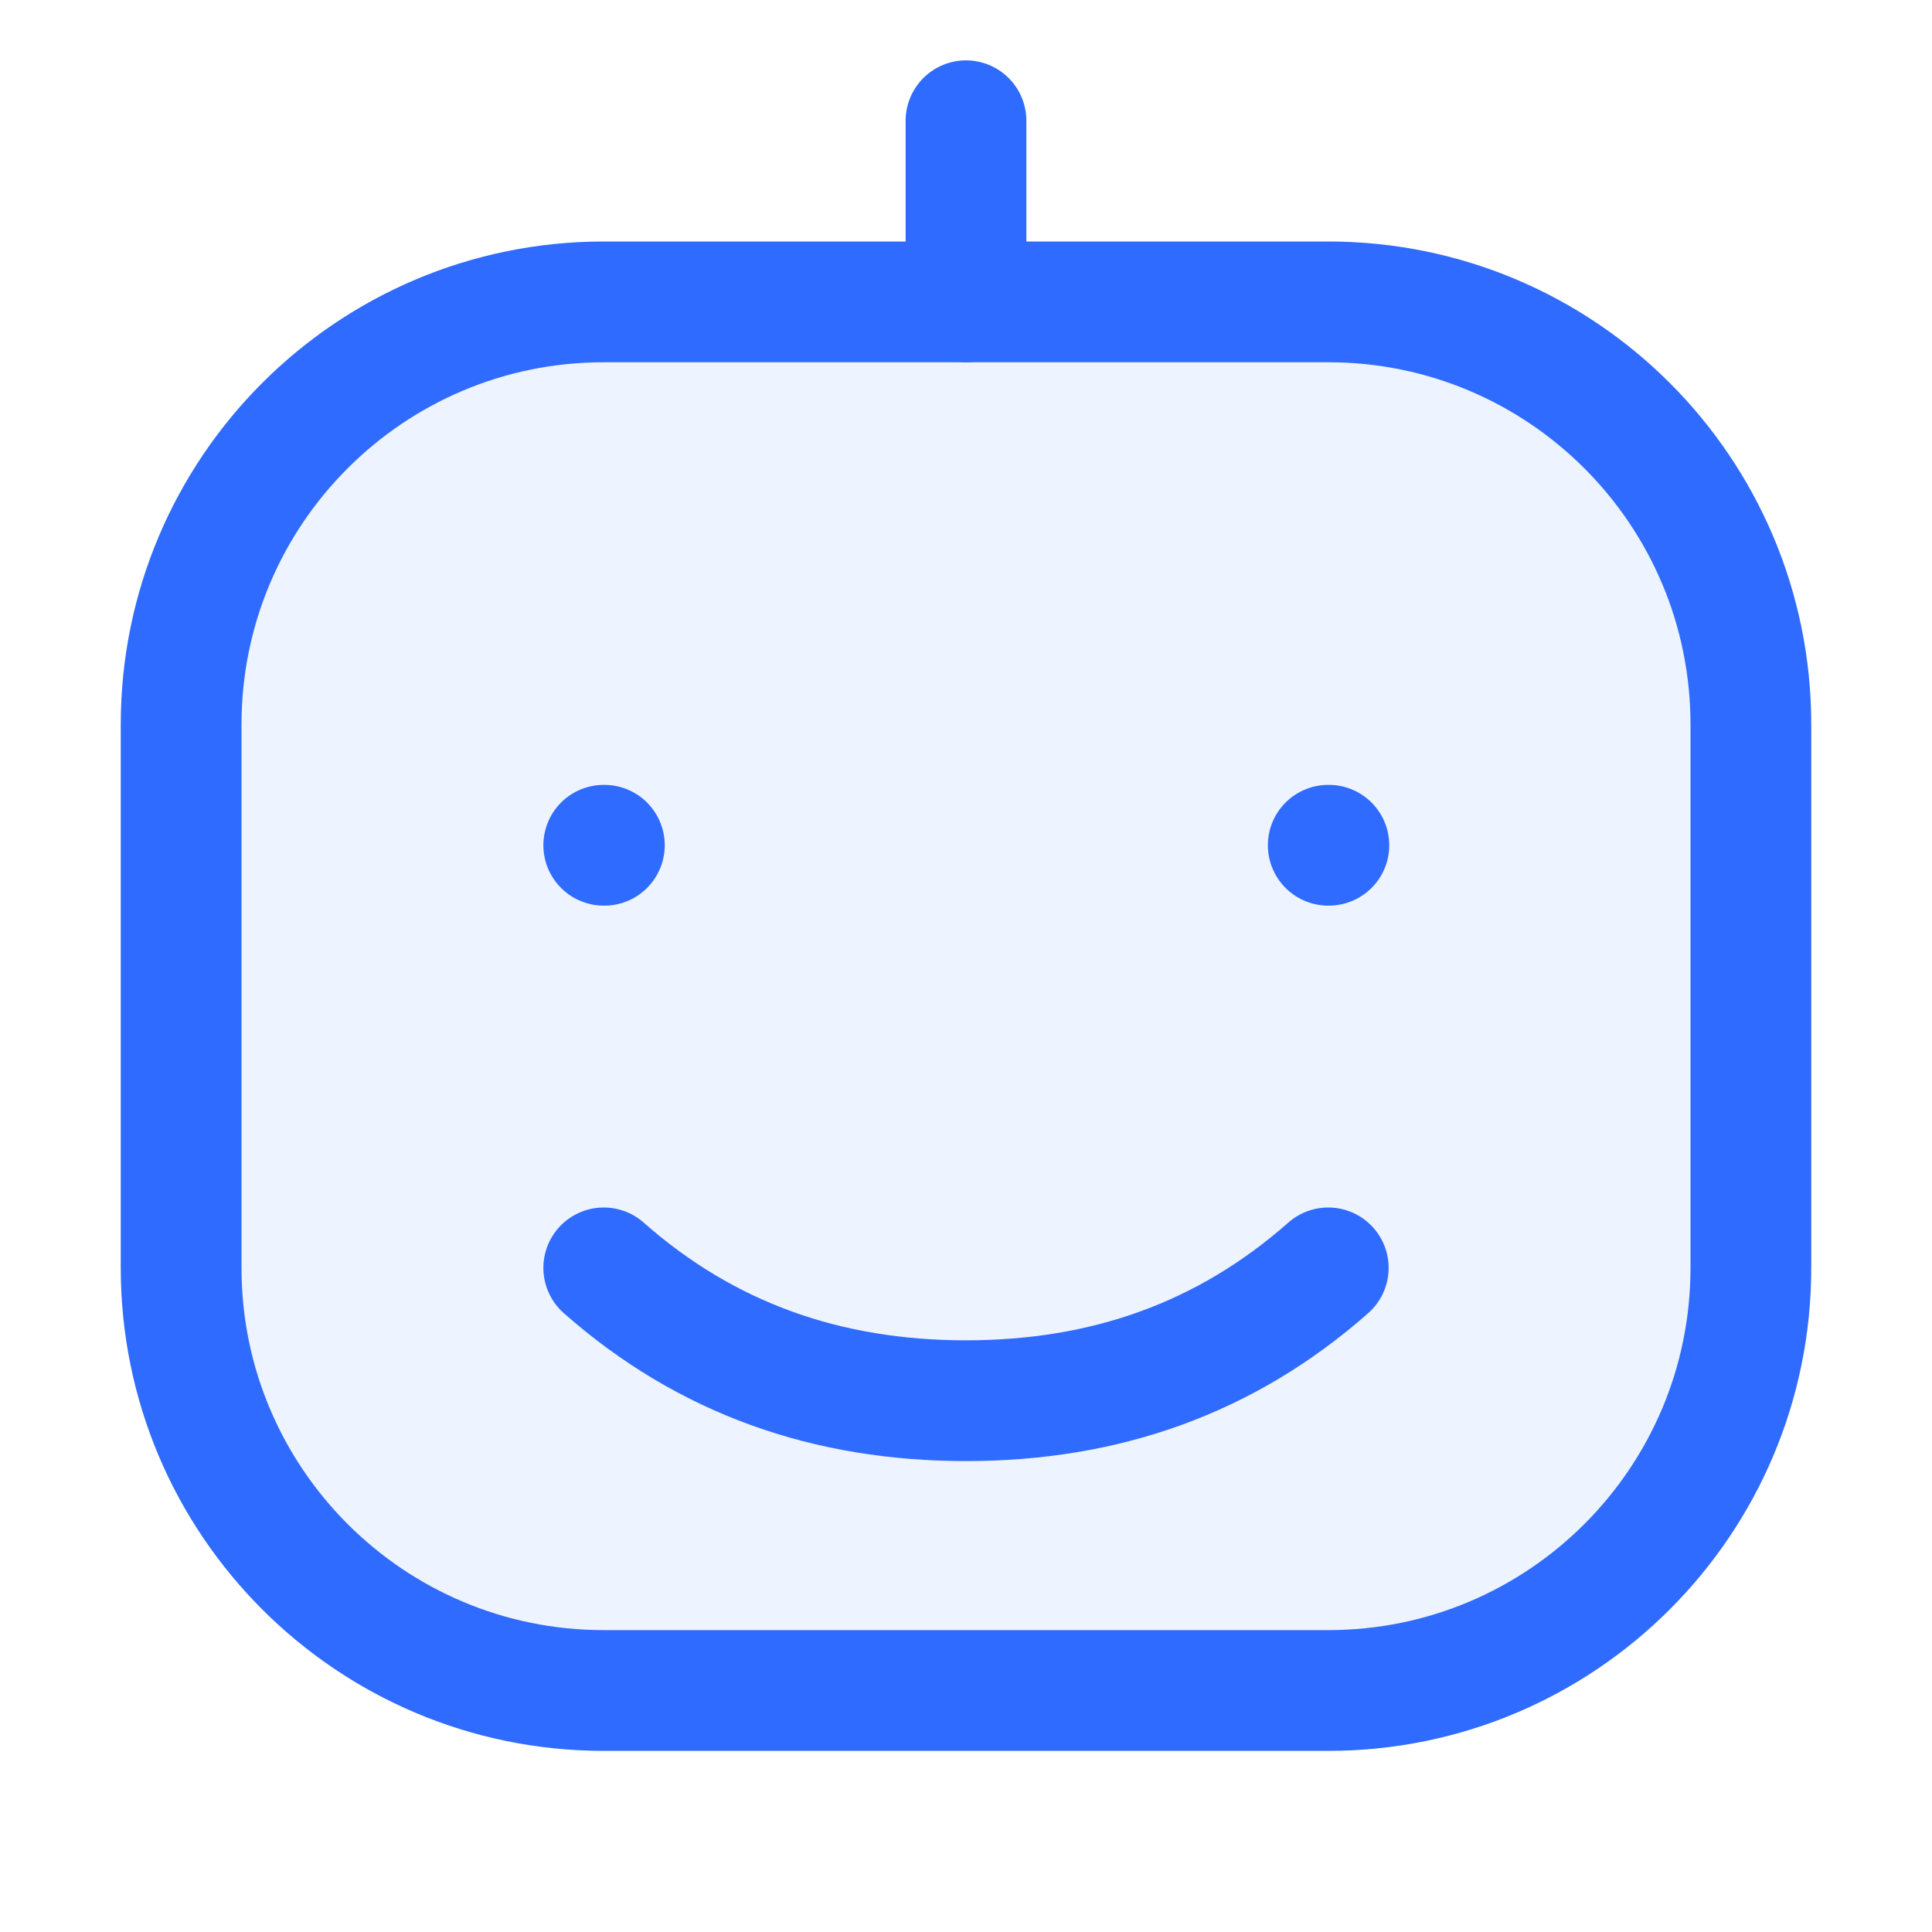
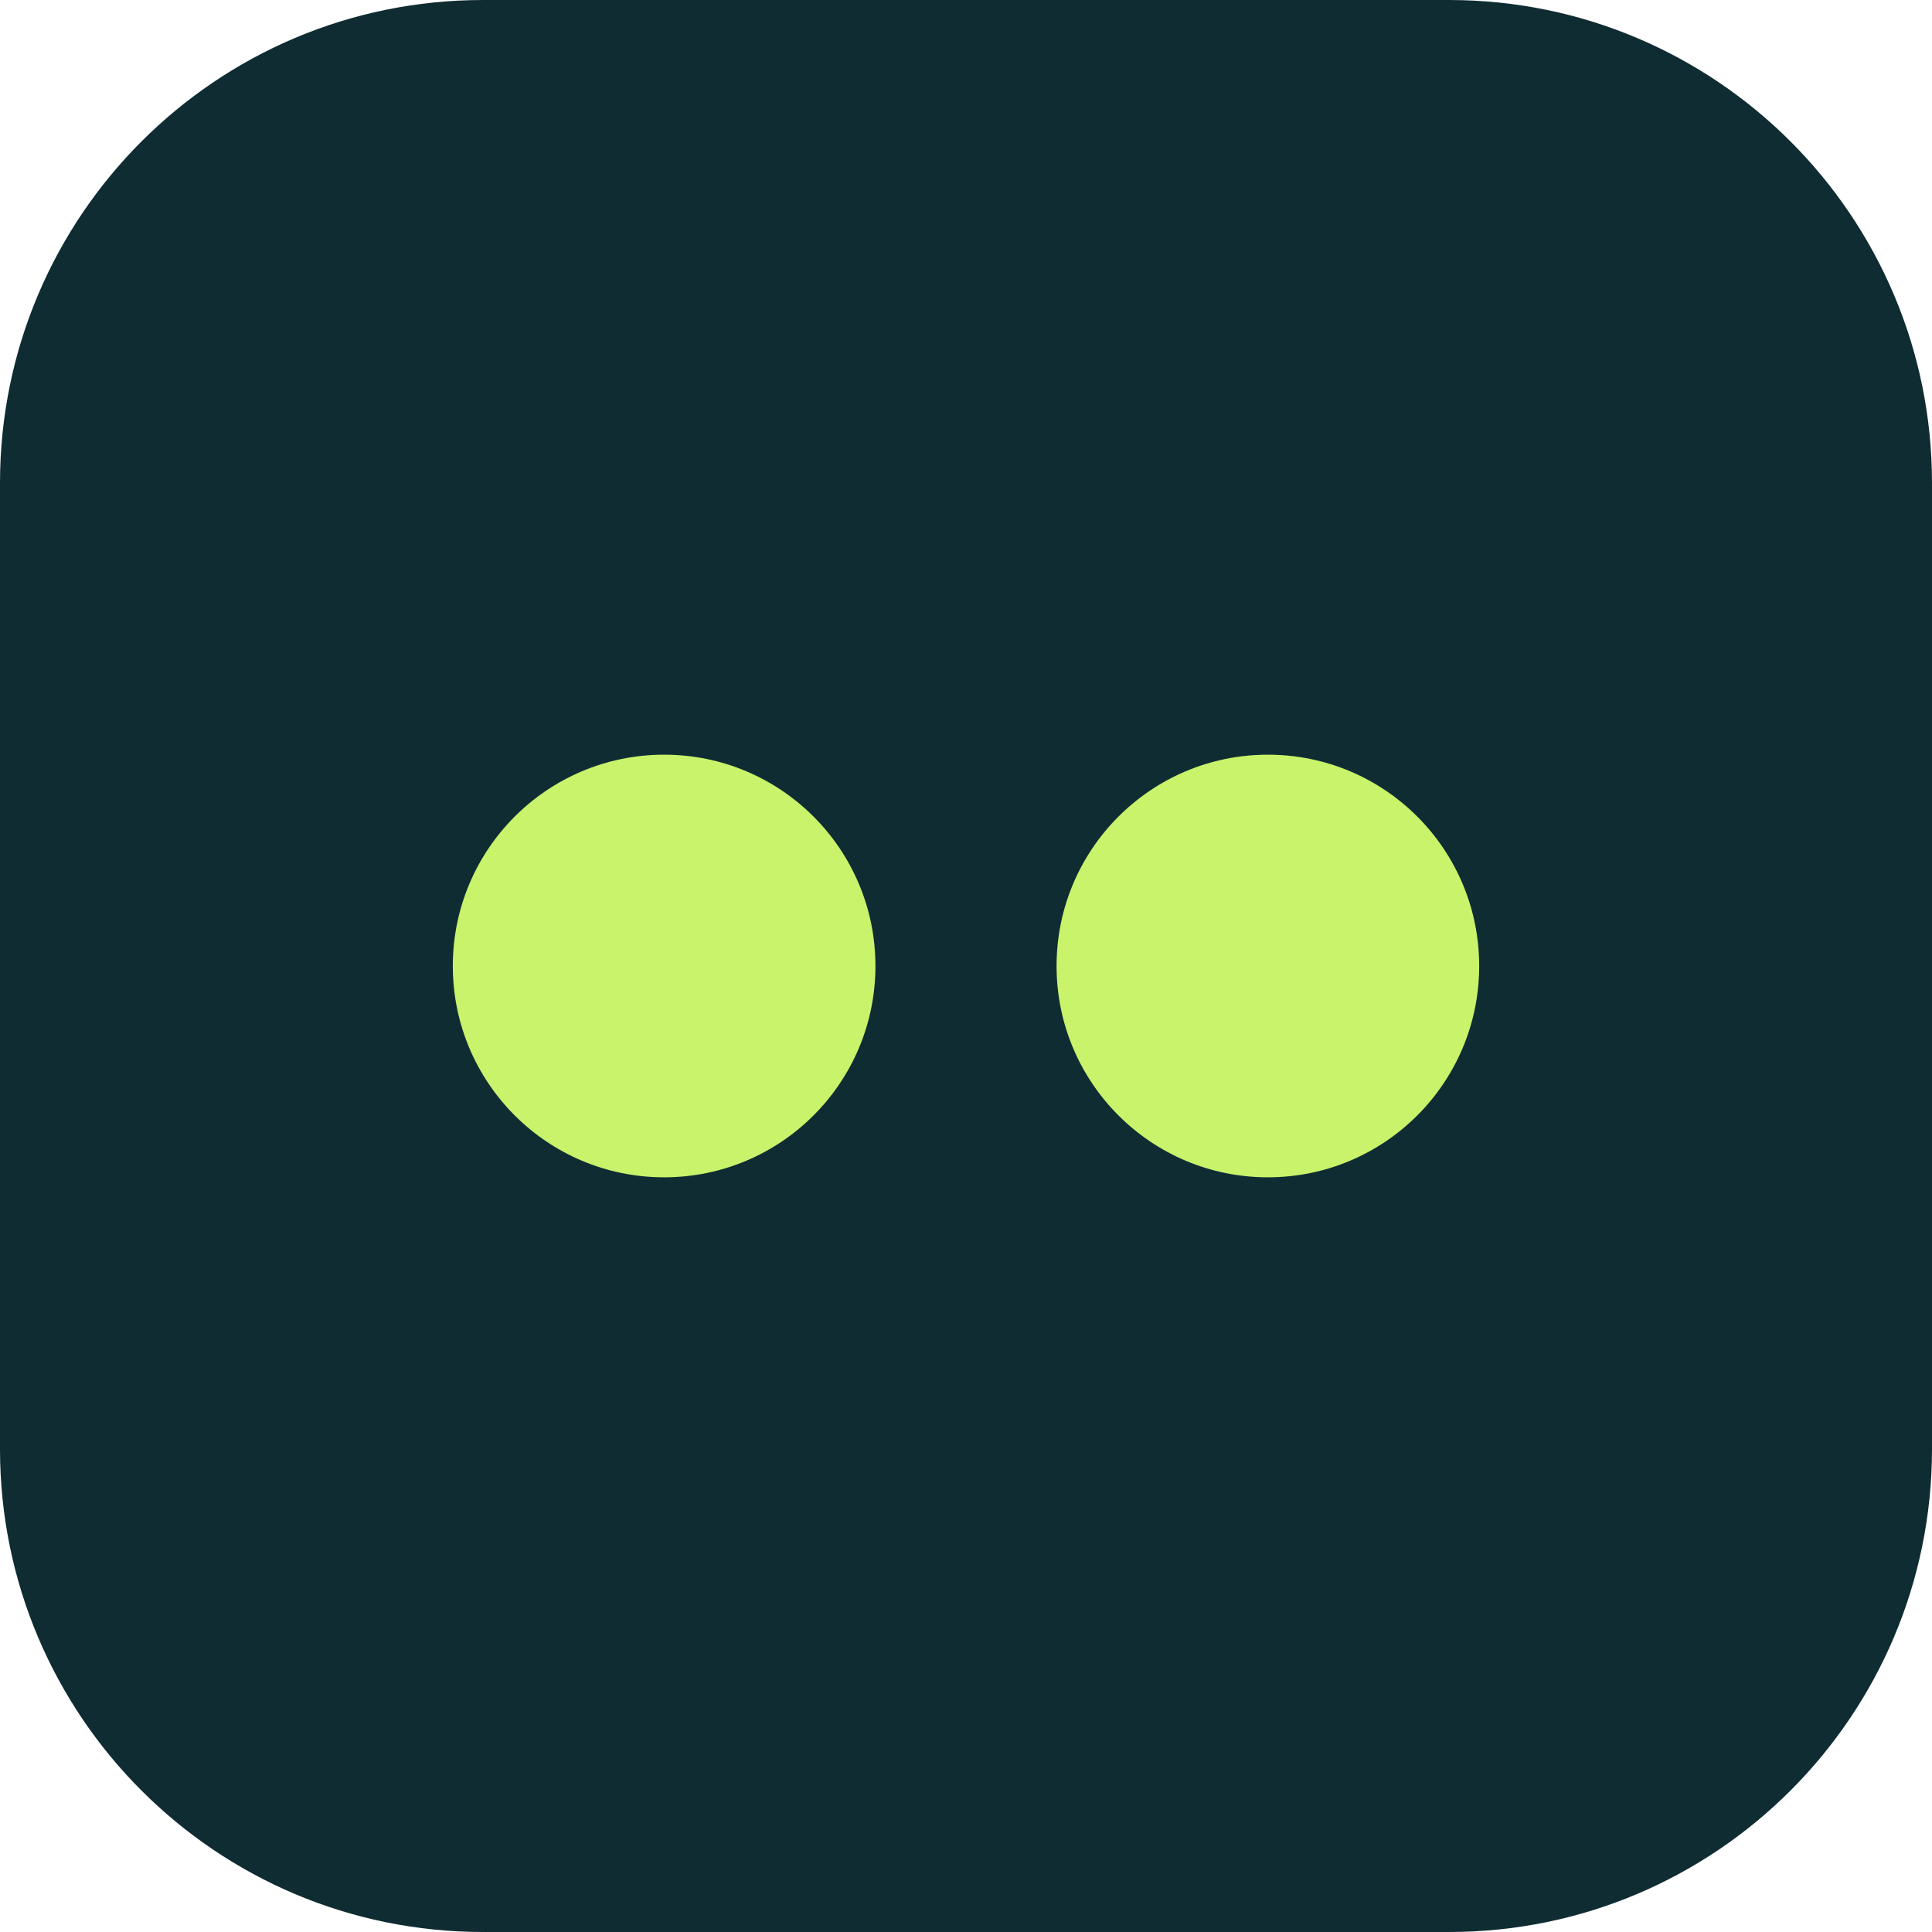
- <svg xmlns="http://www.w3.org/2000/svg" viewBox="0 0 32 32" fill="none">
-   <rect x="3" y="5" width="26" height="23" rx="7" fill="#EDF3FF" stroke="#2F6BFF" stroke-width="2" />
-   <path d="M16 5V2M10 14h.01M22 14h.01M10 21c1.7 1.5 3.7 2.2 6 2.2s4.3-.7 6-2.2" stroke="#2F6BFF" stroke-width="2" stroke-linecap="round" />
+ <svg xmlns="http://www.w3.org/2000/svg" viewBox="0 0 64 64" role="img" aria-labelledby="title">
+   <rect width="64" height="64" rx="16" fill="#102c33" />
+   <circle cx="22" cy="32" r="7" fill="#c8f36b" />
+   <circle cx="42" cy="32" r="7" fill="#c8f36b" />
</svg>
